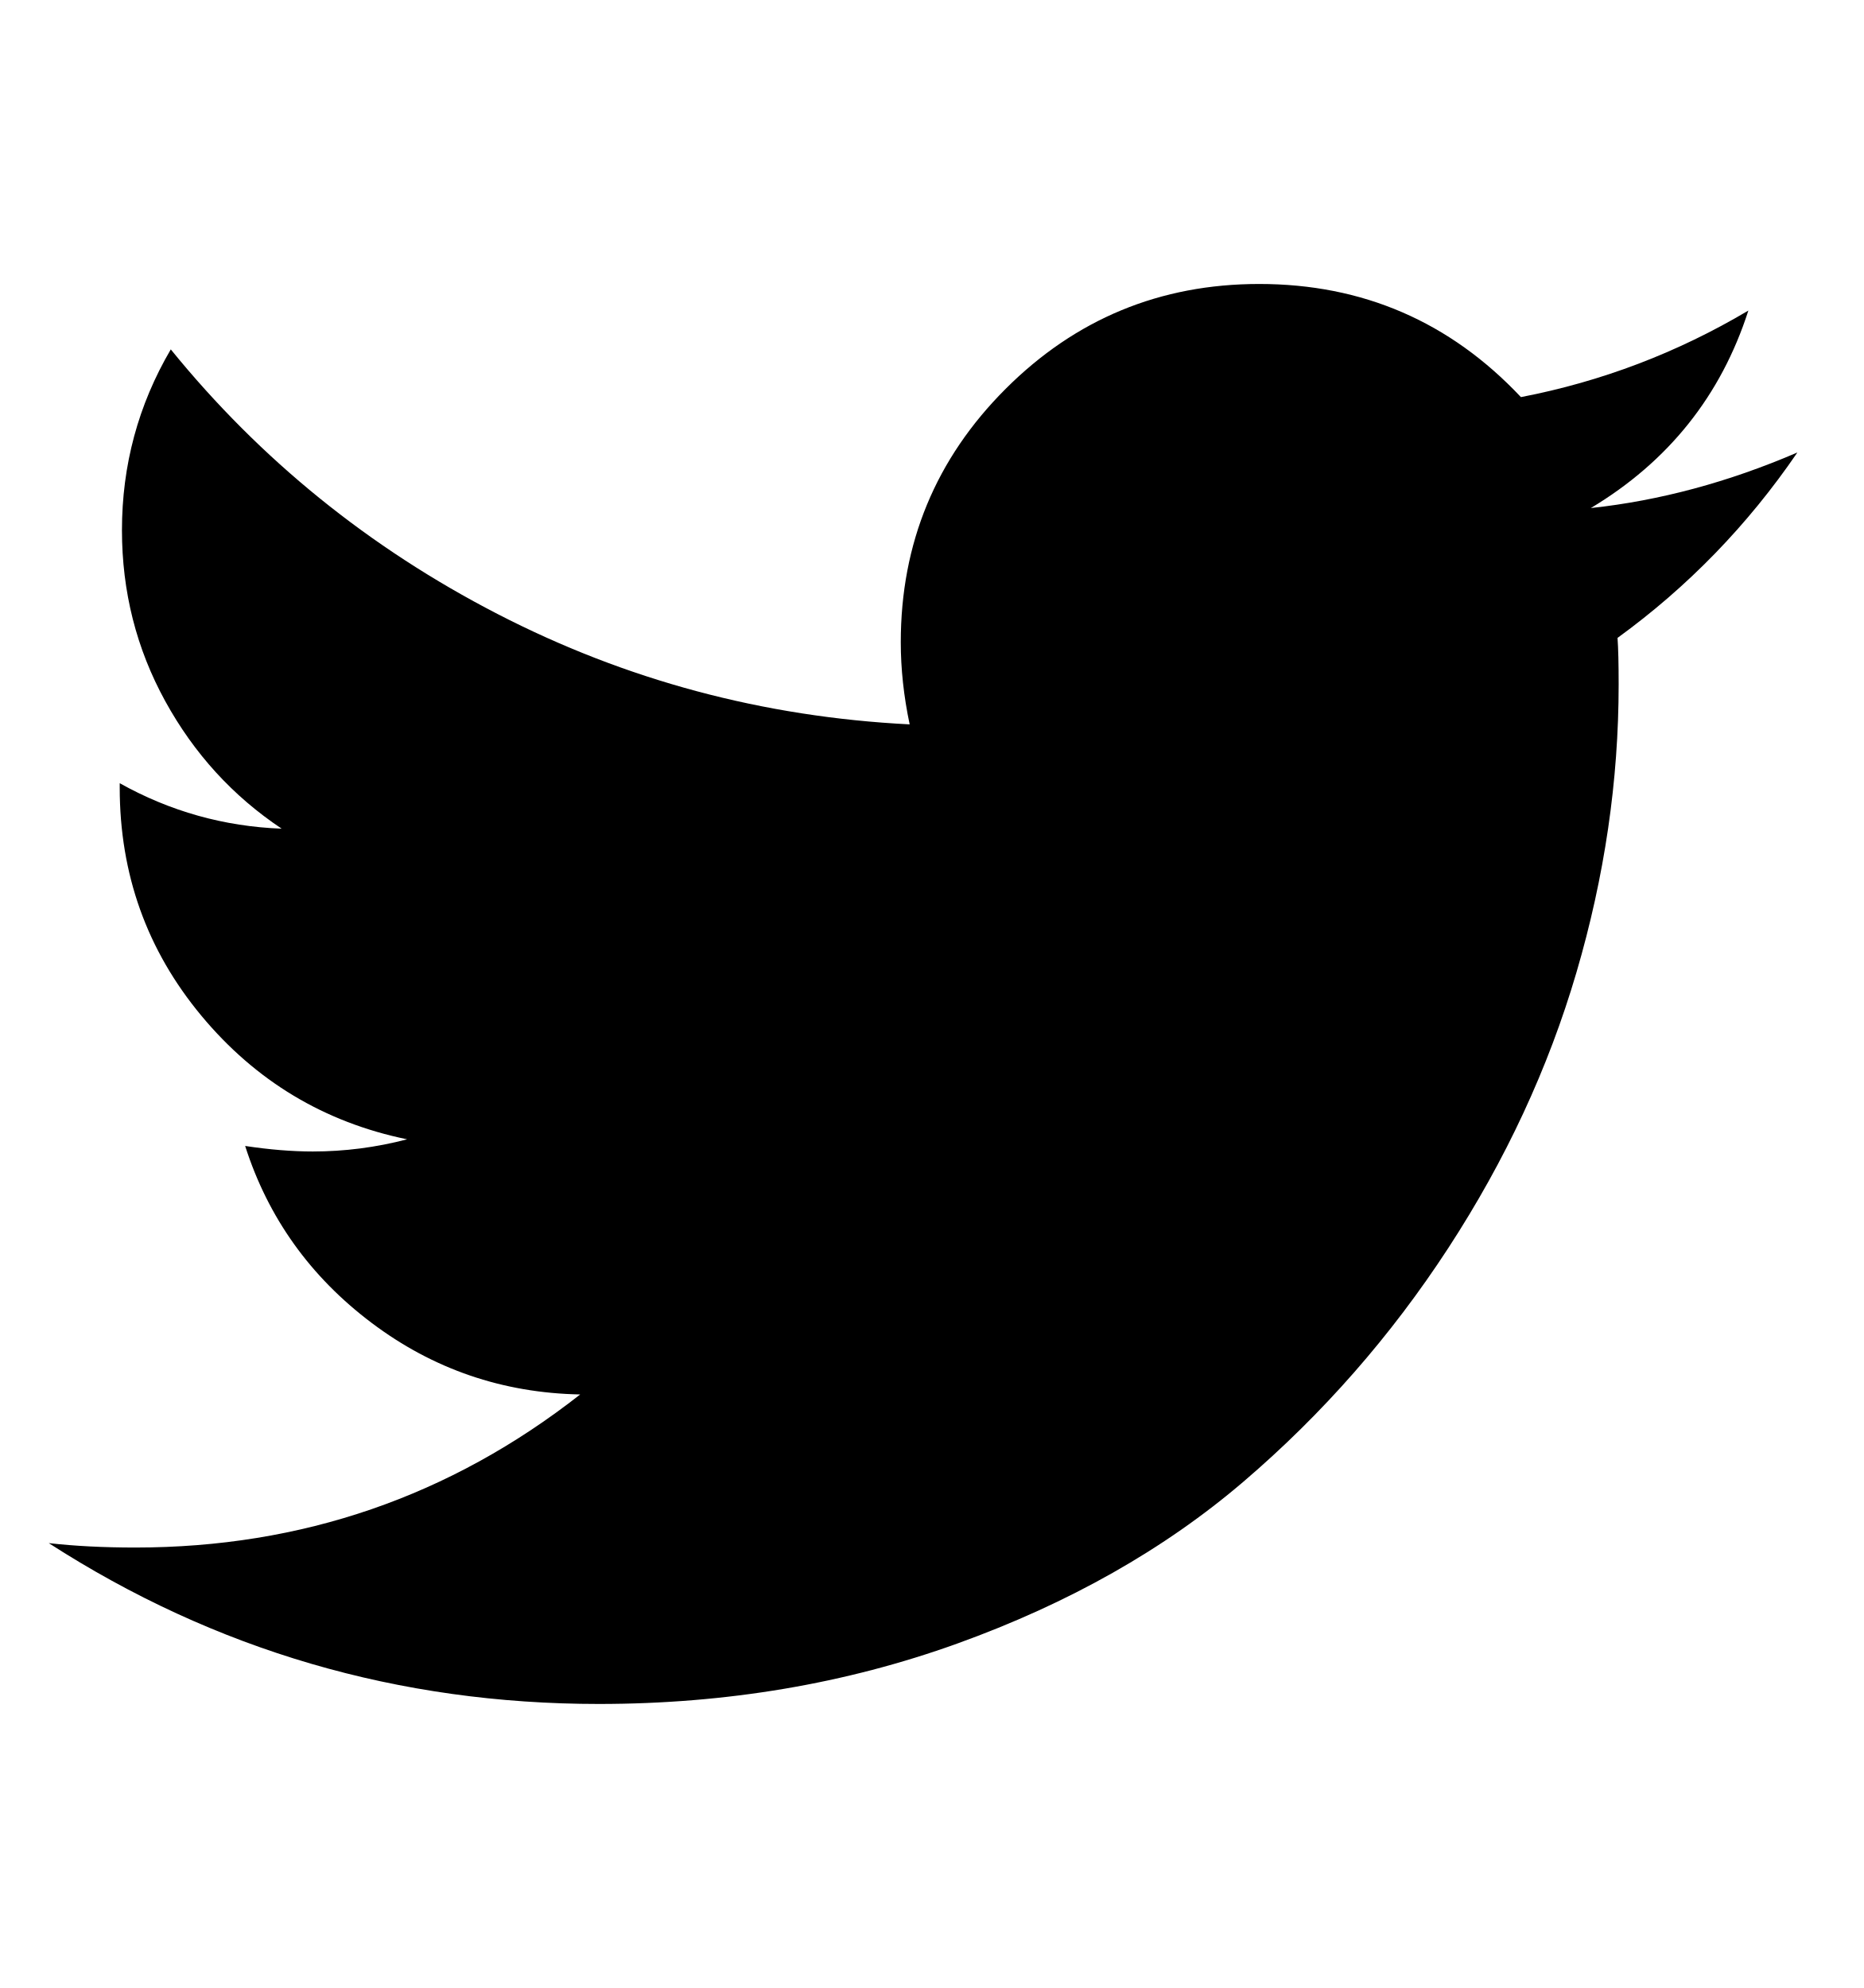
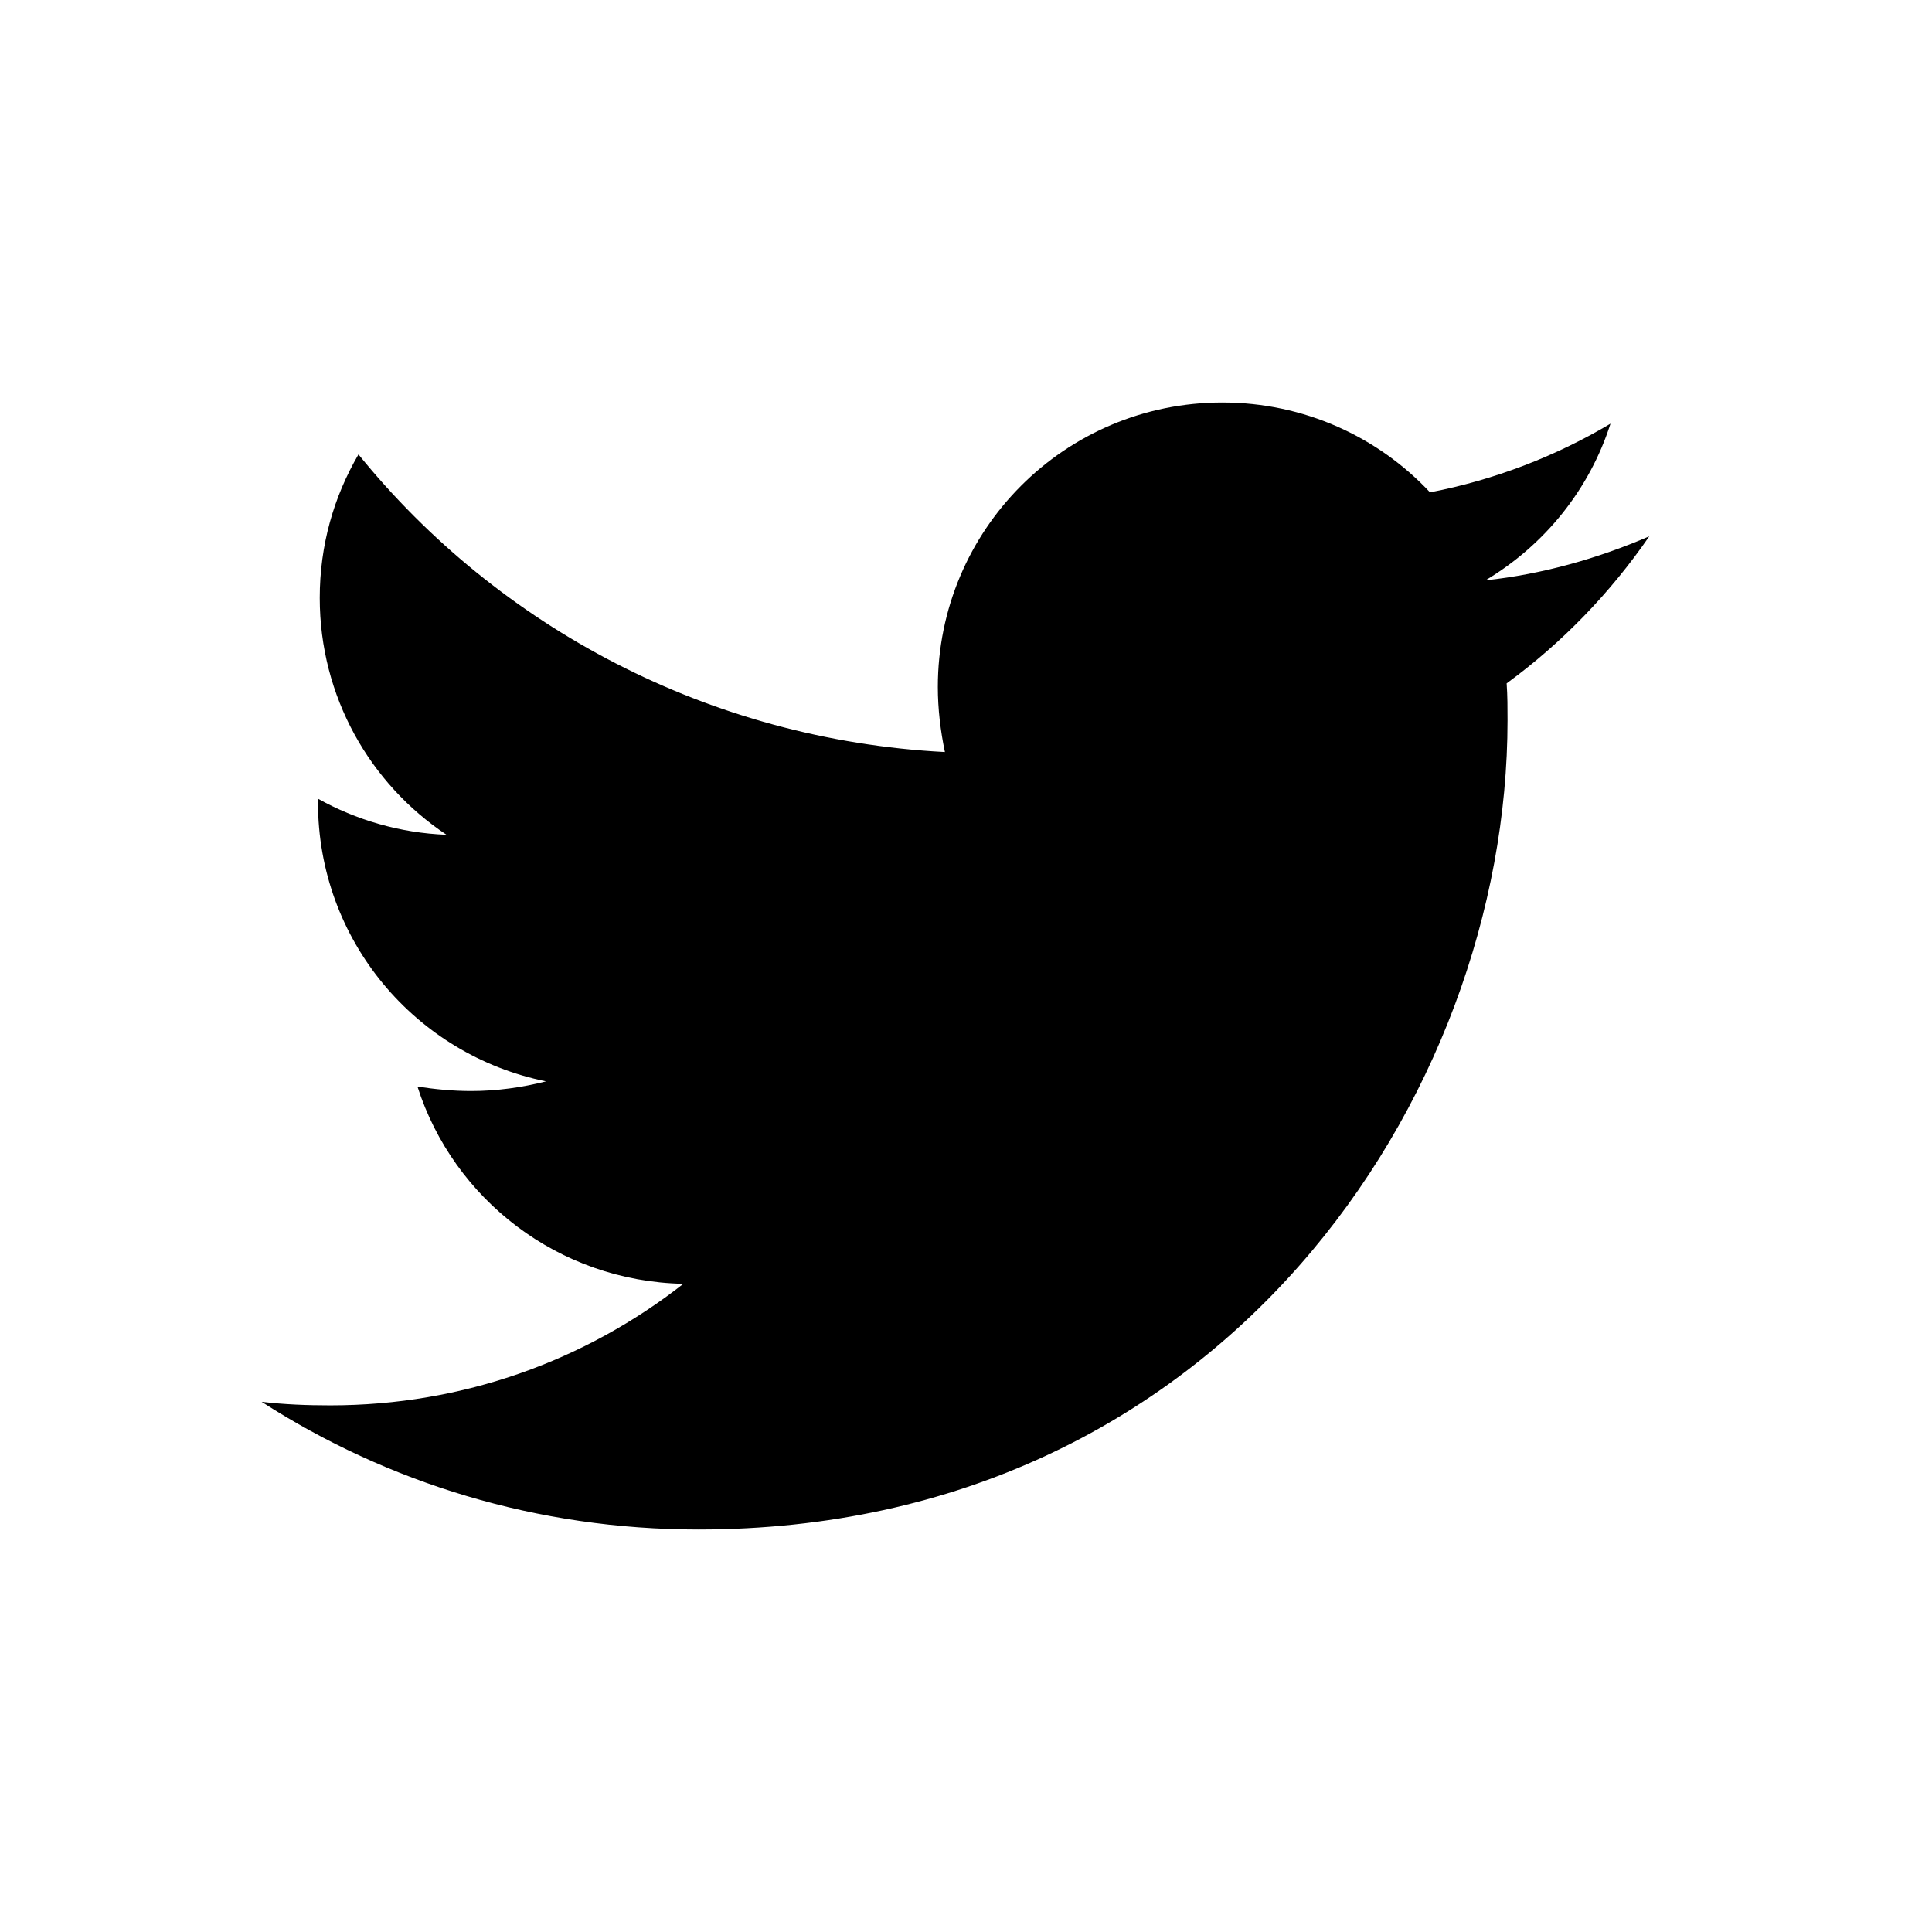
- <svg xmlns="http://www.w3.org/2000/svg" version="1.1" width="30" height="32" viewBox="0 0 30 32">
-   <path d="M28.929 7.286q-1.196 1.75-2.893 2.982 0.018 0.25 0.018 0.75 0 2.321-0.679 4.634t-2.063 4.437-3.295 3.759-4.607 2.607-5.768 0.973q-4.839 0-8.857-2.589 0.625 0.071 1.393 0.071 4.018 0 7.161-2.464-1.875-0.036-3.357-1.152t-2.036-2.848q0.589 0.089 1.089 0.089 0.768 0 1.518-0.196-2-0.411-3.313-1.991t-1.313-3.67v-0.071q1.214 0.679 2.607 0.732-1.179-0.786-1.875-2.054t-0.696-2.75q0-1.571 0.786-2.911 2.161 2.661 5.259 4.259t6.634 1.777q-0.143-0.679-0.143-1.321 0-2.393 1.688-4.080t4.080-1.688q2.5 0 4.214 1.821 1.946-0.375 3.661-1.393-0.661 2.054-2.536 3.179 1.661-0.179 3.321-0.893z" />
+ <svg xmlns="http://www.w3.org/2000/svg" width="24" height="24" viewBox="0 0 24 24">
+   <path d="M20.488 6.662C19.853 6.936 19.164 7.133 18.453 7.209C19.186 6.772 19.744 6.083 20.006 5.263C19.328 5.667 18.562 5.963 17.764 6.116C17.119 5.427 16.2 5 15.183 5C13.225 5 11.65 6.586 11.65 8.533C11.65 8.806 11.683 9.08 11.738 9.342C8.806 9.189 6.192 7.789 4.453 5.645C4.147 6.17 3.972 6.772 3.972 7.428C3.972 8.653 4.595 9.736 5.547 10.37C4.967 10.348 4.42 10.184 3.95 9.922V9.966C3.95 11.683 5.164 13.105 6.783 13.433C6.487 13.509 6.17 13.553 5.853 13.553C5.623 13.553 5.405 13.531 5.186 13.498C5.634 14.898 6.936 15.916 8.489 15.948C7.275 16.9 5.755 17.458 4.103 17.458C3.808 17.458 3.534 17.447 3.25 17.414C4.814 18.42 6.673 19 8.675 19C15.172 19 18.727 13.619 18.727 8.948C18.727 8.795 18.727 8.642 18.716 8.489C19.405 7.986 20.006 7.362 20.488 6.662Z" fill="black" />
</svg>
